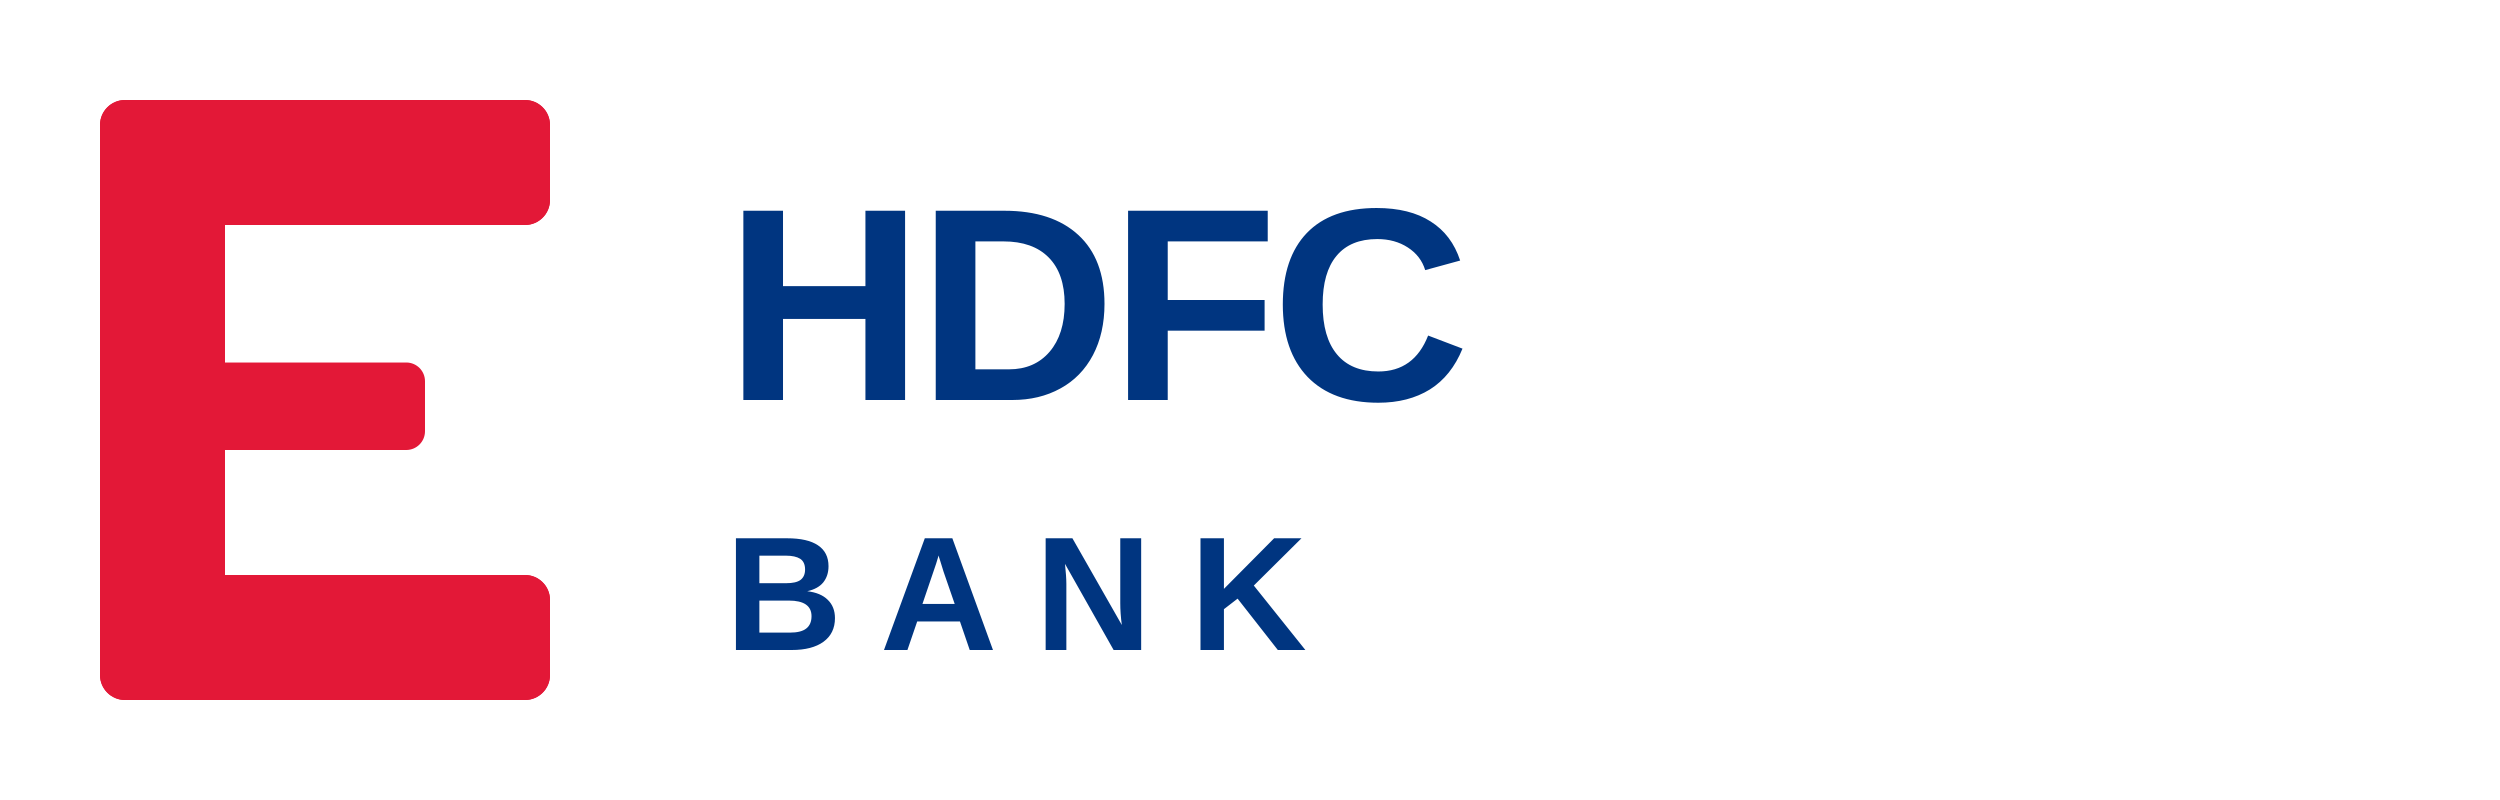
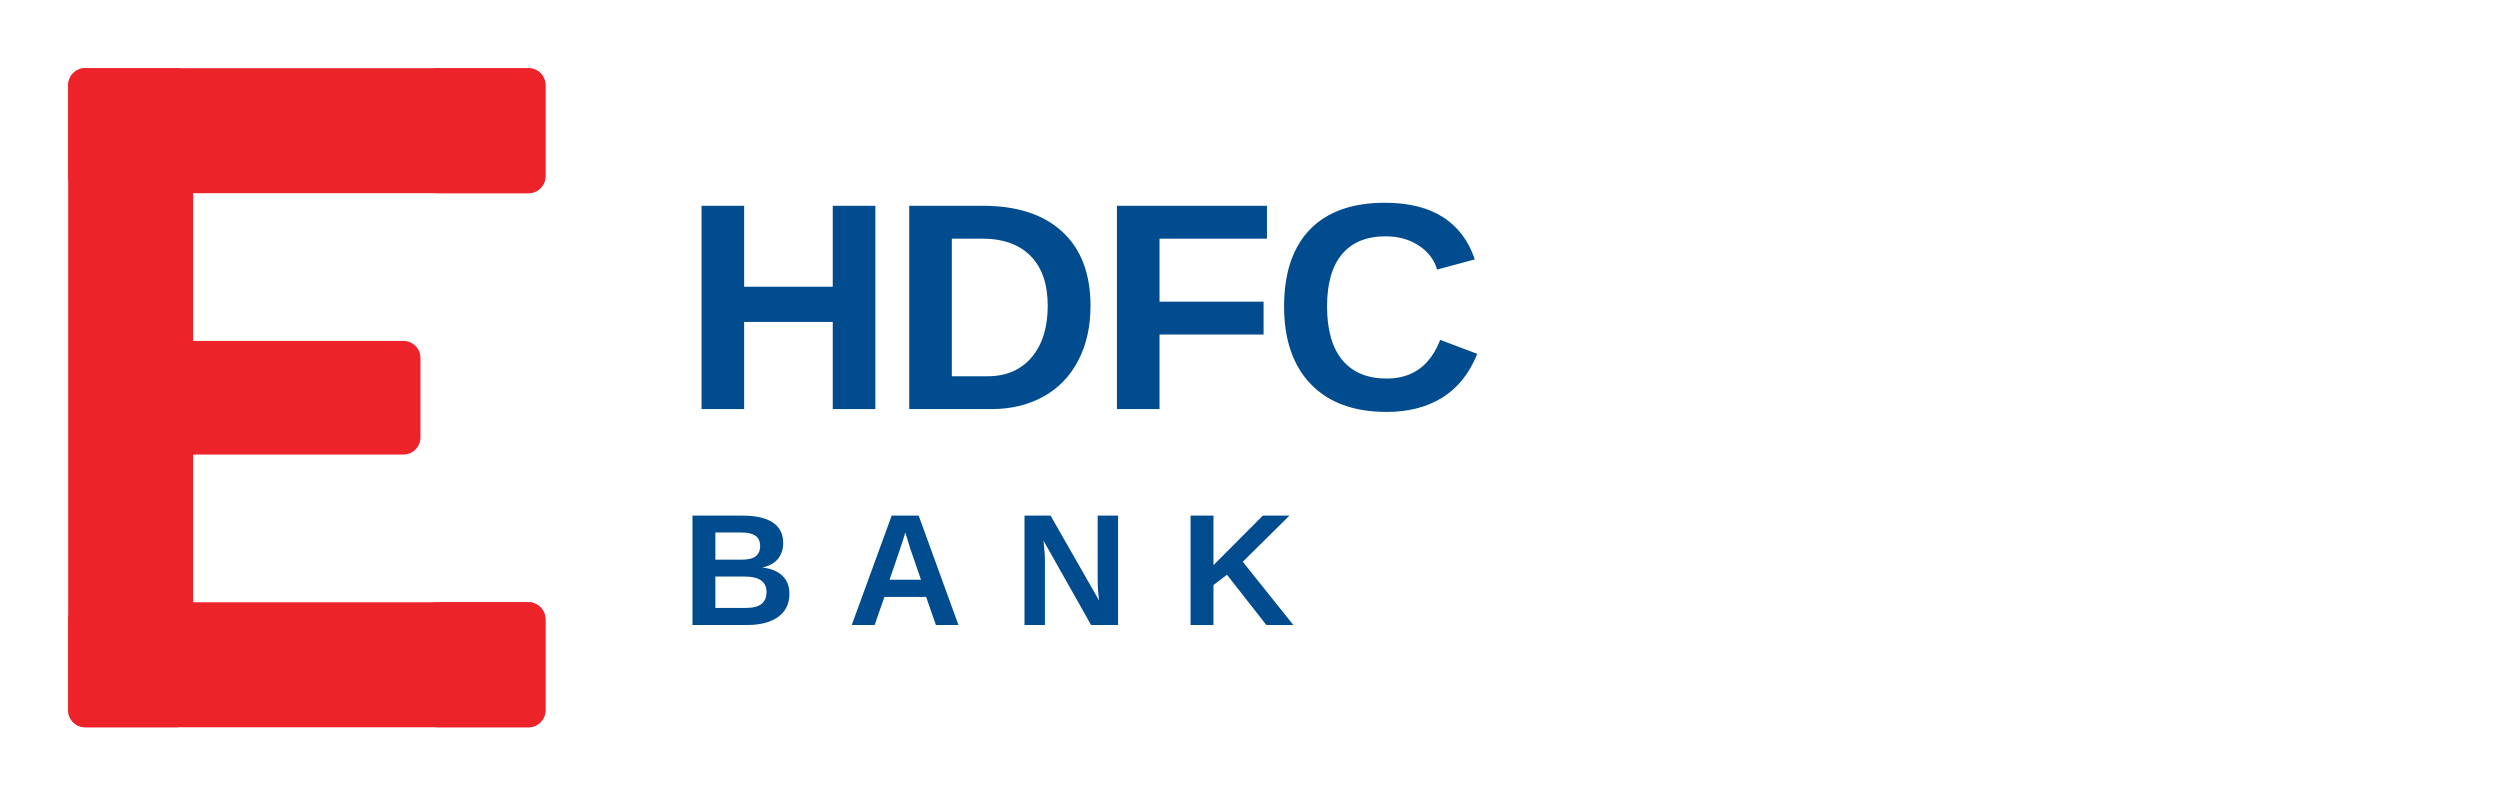
- <svg xmlns="http://www.w3.org/2000/svg" viewBox="0 0 200 64" role="img" aria-label="HDFC Bank">
-   <rect x="8" y="8" width="10" height="48" rx="2" fill="#e31837" />
-   <rect x="8" y="8" width="36" height="10" rx="2" fill="#e31837" />
-   <rect x="8" y="46" width="36" height="10" rx="2" fill="#e31837" />
-   <rect x="34" y="8" width="10" height="10" rx="2" fill="#e31837" />
-   <rect x="34" y="46" width="10" height="10" rx="2" fill="#e31837" />
-   <rect x="14" y="29" width="20" height="7" rx="1.5" fill="#e31837" />
-   <text x="58" y="32" font-family="Arial Black, Arial, sans-serif" font-weight="900" font-size="22" fill="#003580" letter-spacing="-0.5">HDFC</text>
-   <text x="58" y="52" font-family="Arial, sans-serif" font-weight="700" font-size="13" fill="#003580" letter-spacing="3">BANK</text>
+ <svg xmlns="http://www.w3.org/2000/svg" viewBox="0 0 220 70" role="img" aria-label="HDFC Bank">
+   <rect x="6" y="6" width="11" height="58" rx="1.5" fill="#ED232A" />
+   <rect x="6" y="6" width="42" height="11" rx="1.5" fill="#ED232A" />
+   <rect x="6" y="53" width="42" height="11" rx="1.5" fill="#ED232A" />
+   <rect x="37" y="6" width="11" height="11" rx="1.5" fill="#ED232A" />
+   <rect x="37" y="53" width="11" height="11" rx="1.5" fill="#ED232A" />
+   <rect x="13" y="30" width="24" height="10" rx="1.5" fill="#ED232A" />
+   <text x="60" y="36" font-family="'Arial Black', Arial, sans-serif" font-weight="900" font-size="26" fill="#004C8F" letter-spacing="-0.5">HDFC</text>
+   <text x="60" y="55" font-family="Arial, sans-serif" font-weight="700" font-size="14" fill="#004C8F" letter-spacing="4.5">BANK</text>
</svg>
